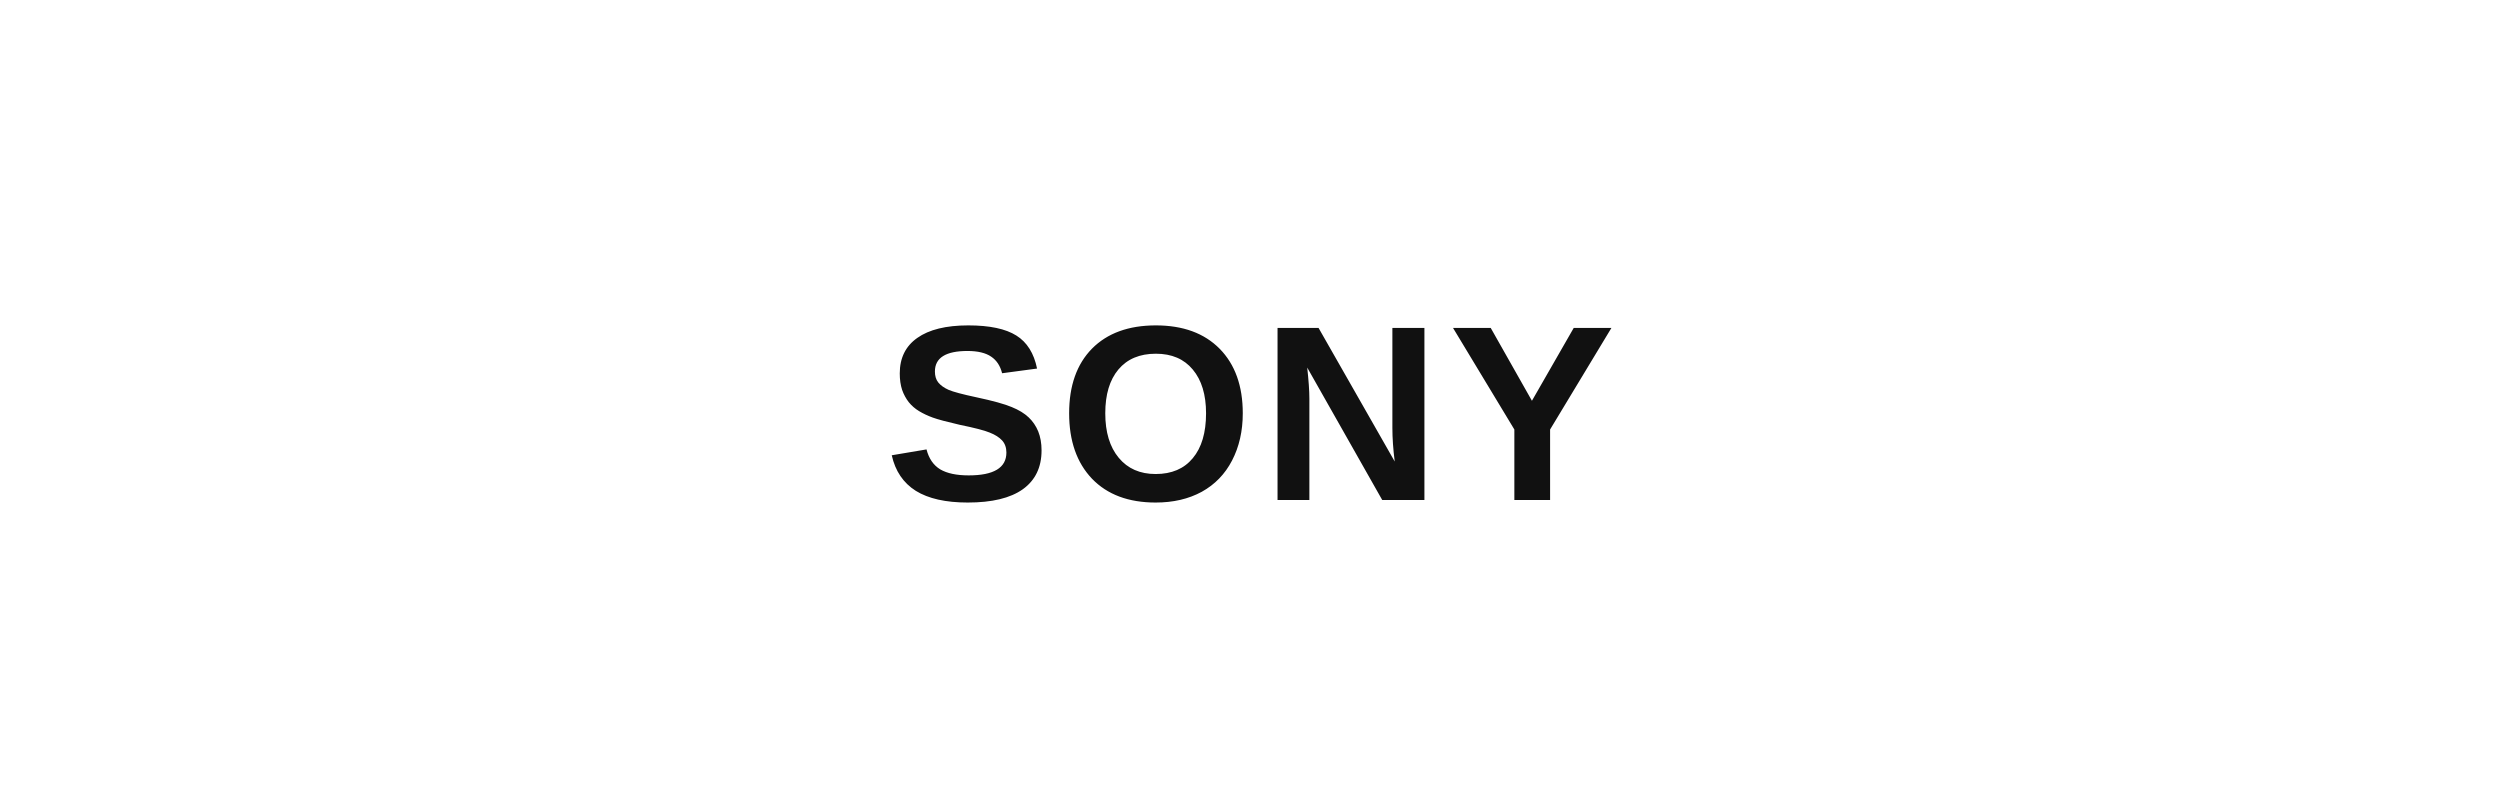
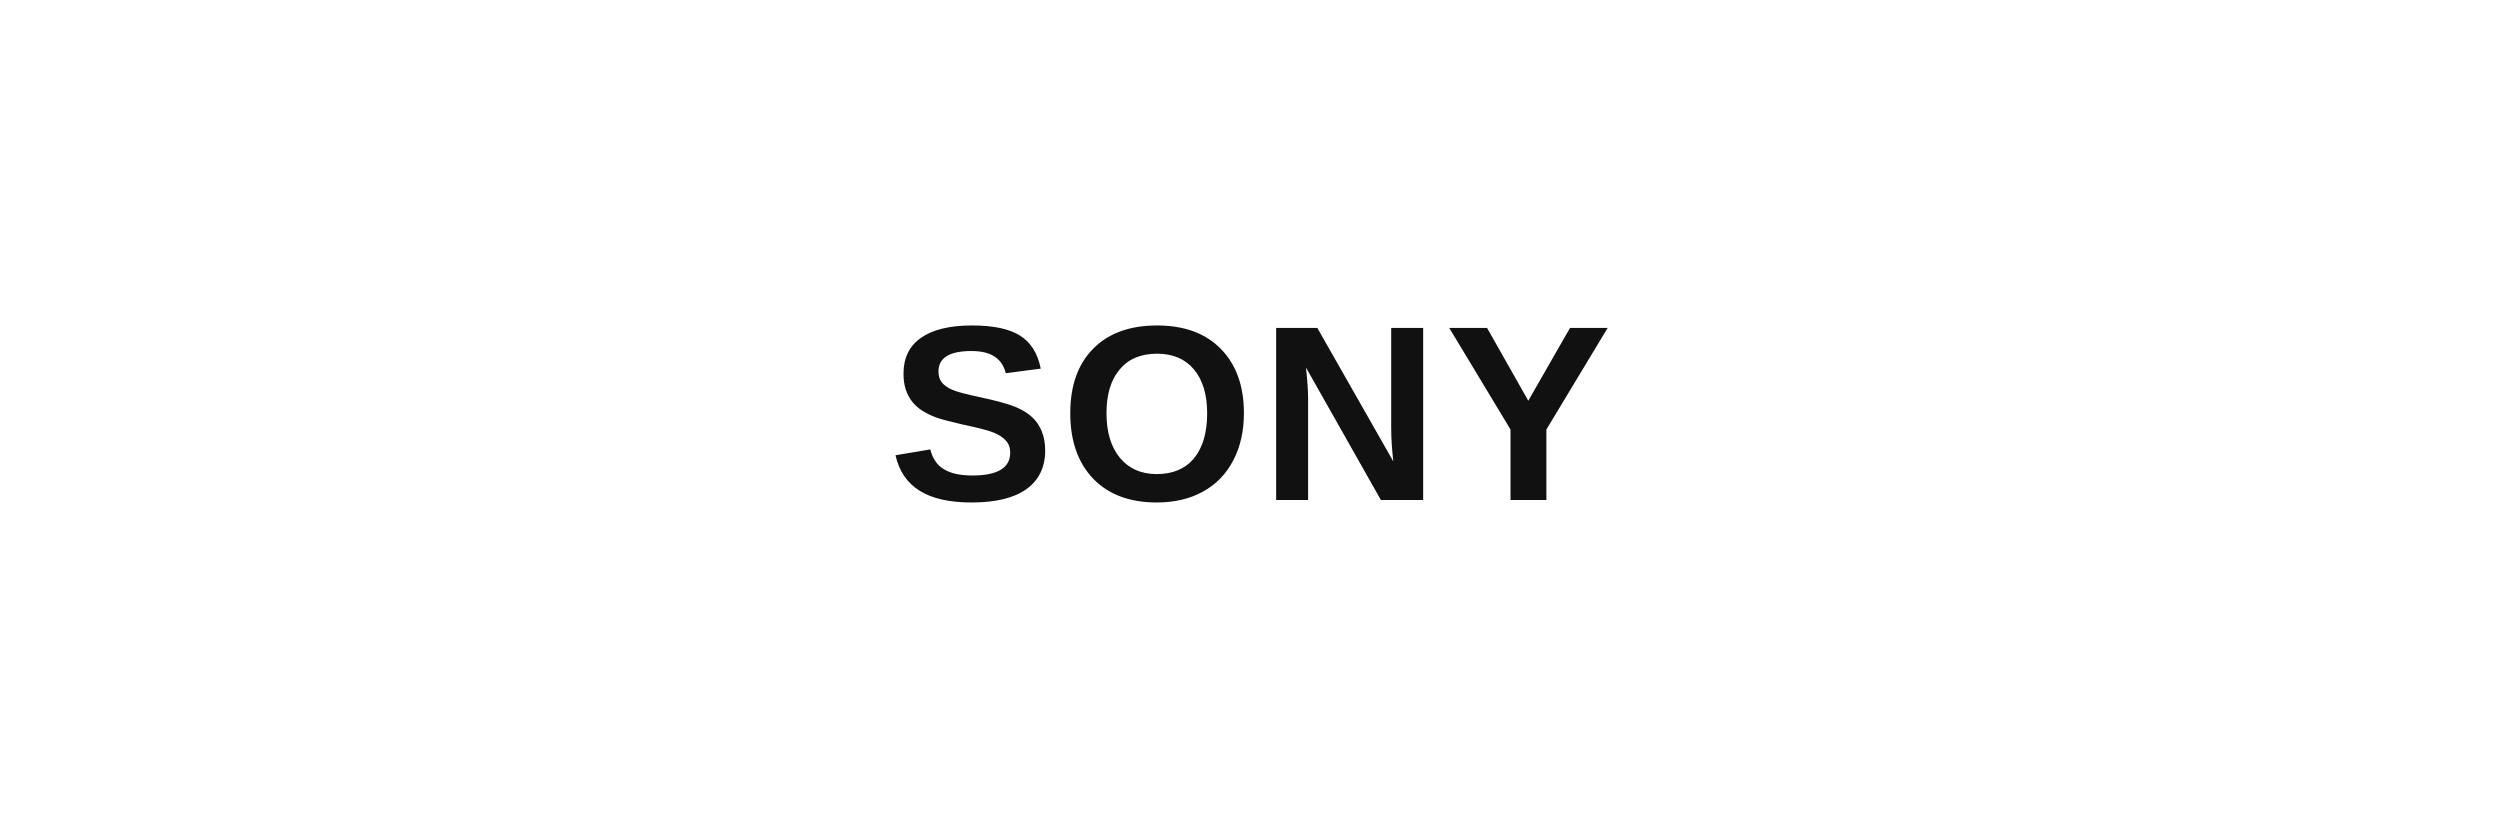
- <svg xmlns="http://www.w3.org/2000/svg" viewBox="0 0 200 64" role="img" aria-label="SONY">
-   <text x="100" y="40" text-anchor="middle" font-family="Arial, Helvetica, sans-serif" font-size="20" font-weight="700" fill="#111111" letter-spacing="0.03em">SONY</text>
+ <svg xmlns="http://www.w3.org/2000/svg" viewBox="0 0 220 72" role="img" aria-label="SONY">
+   <text x="110" y="44" text-anchor="middle" font-family="Arial, Helvetica, sans-serif" font-size="22" font-weight="700" fill="#111111" letter-spacing="0.02em">SONY</text>
</svg>
